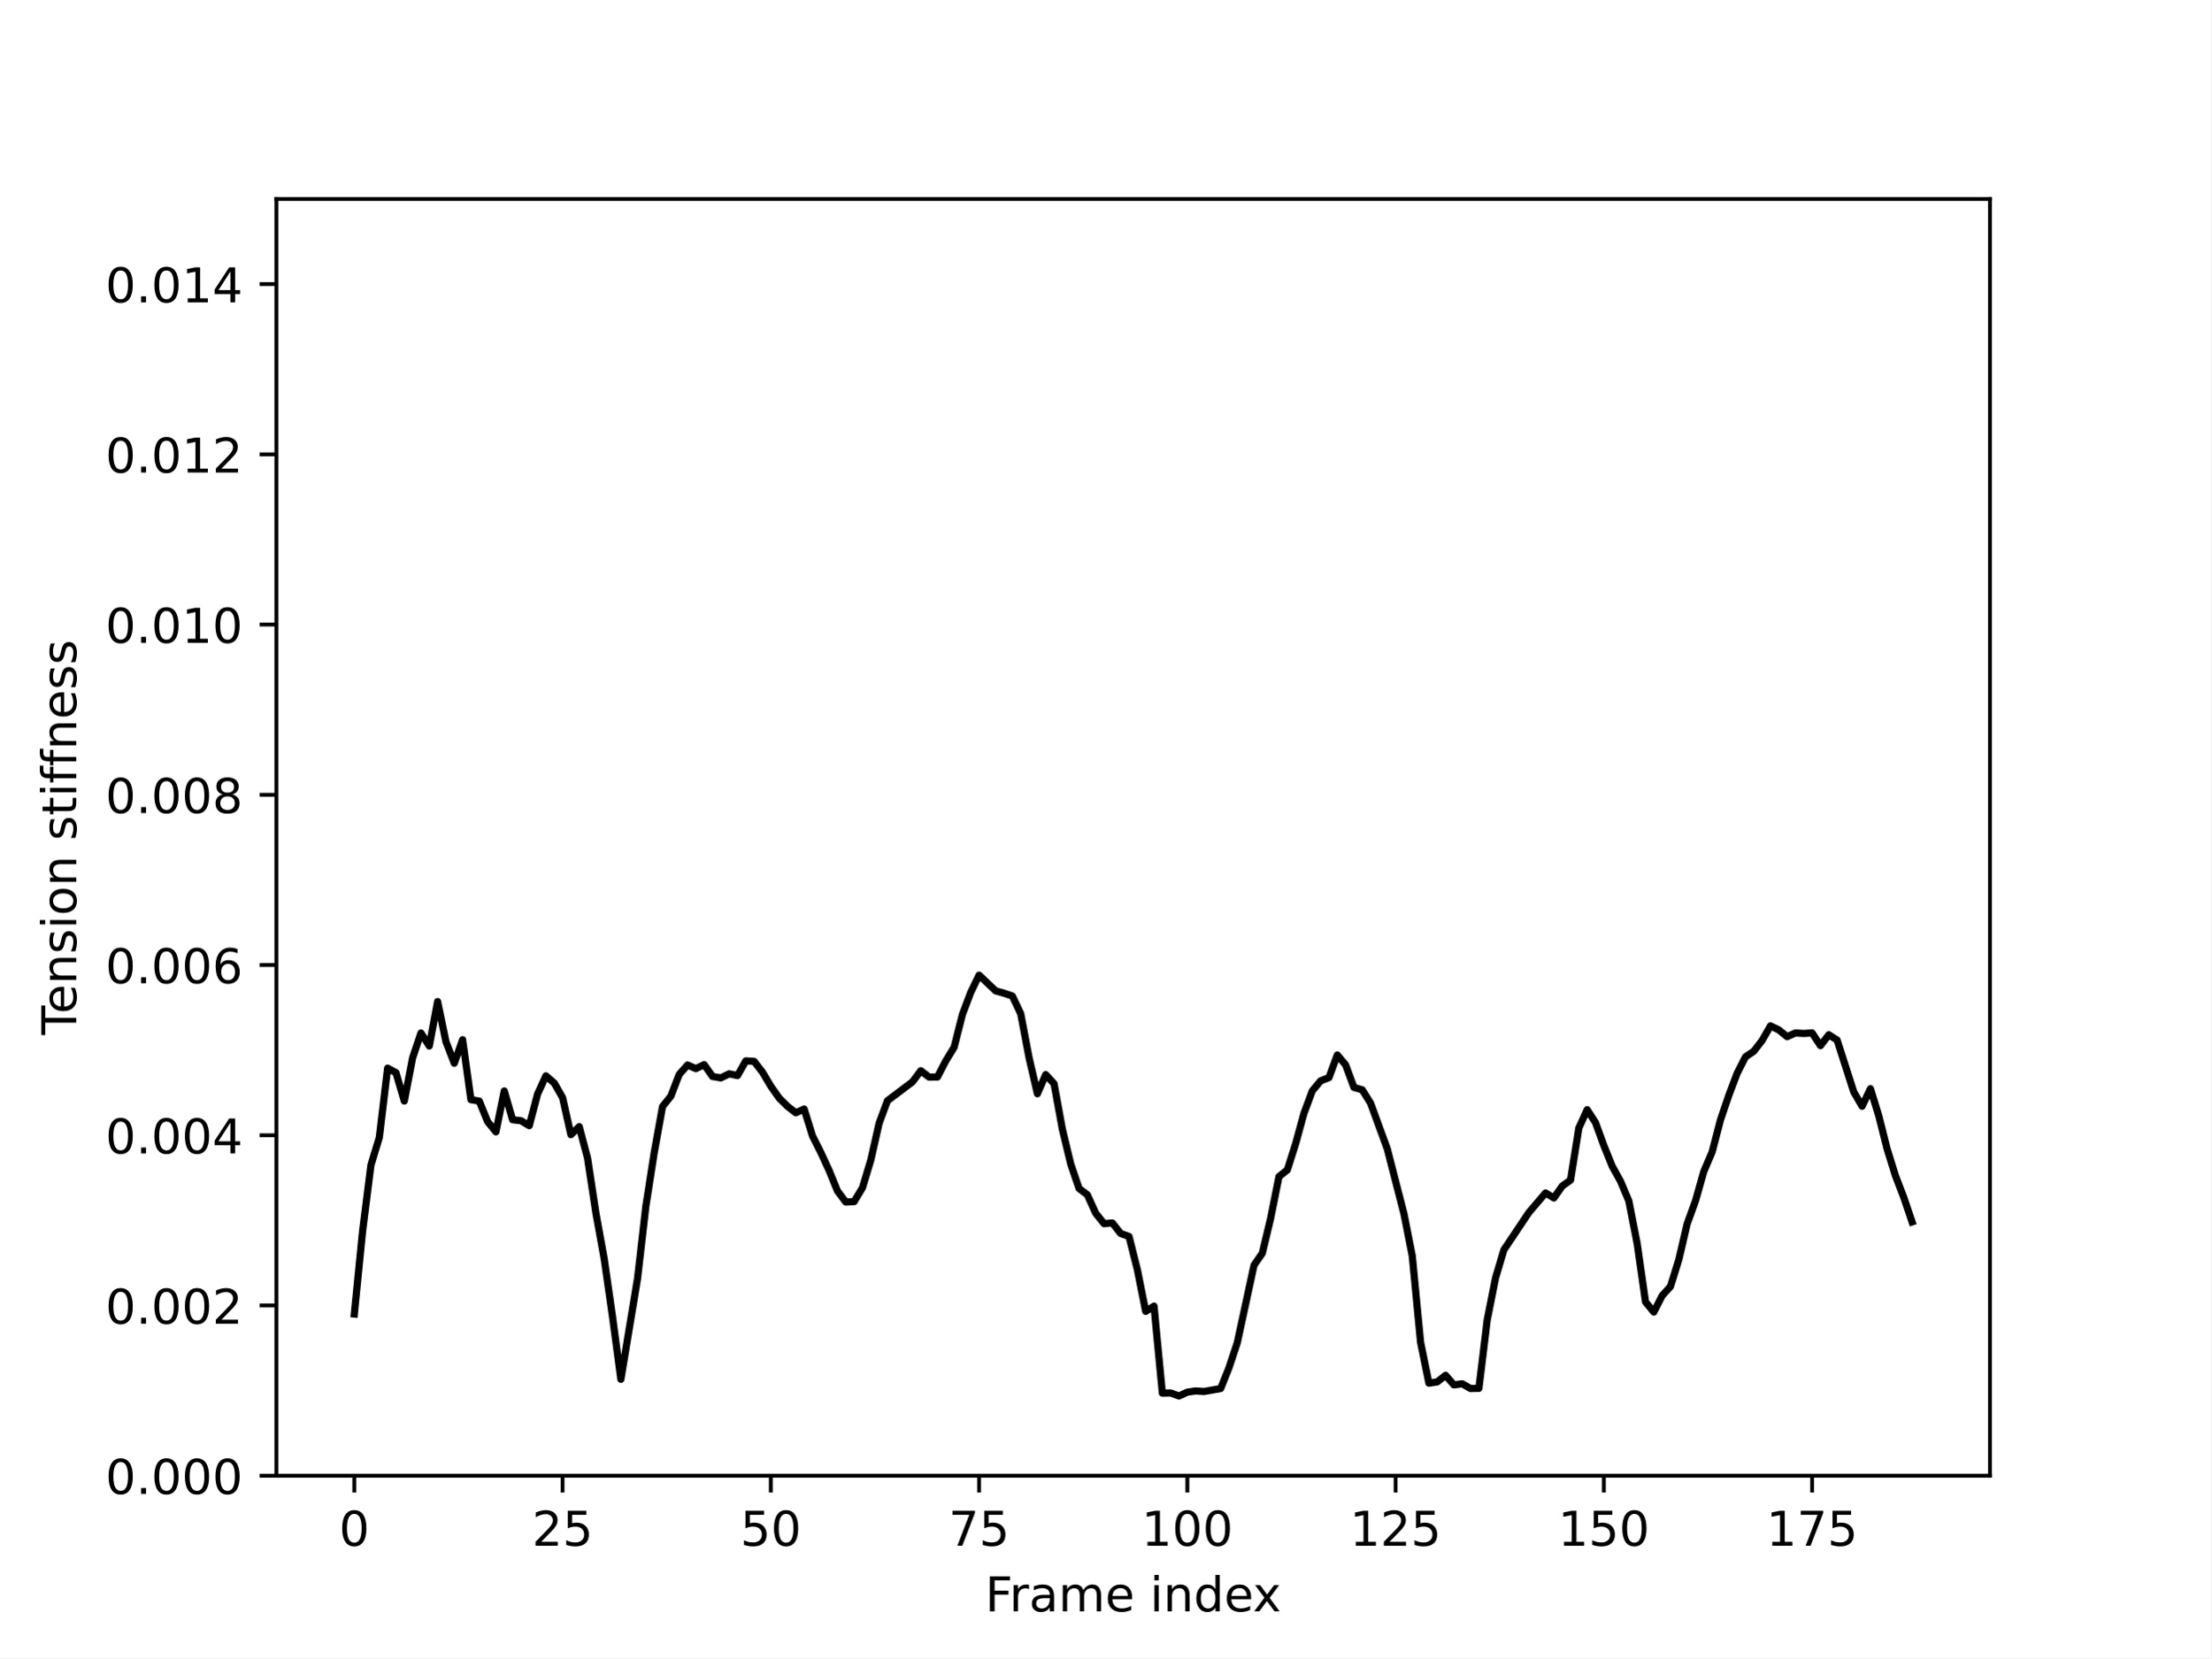
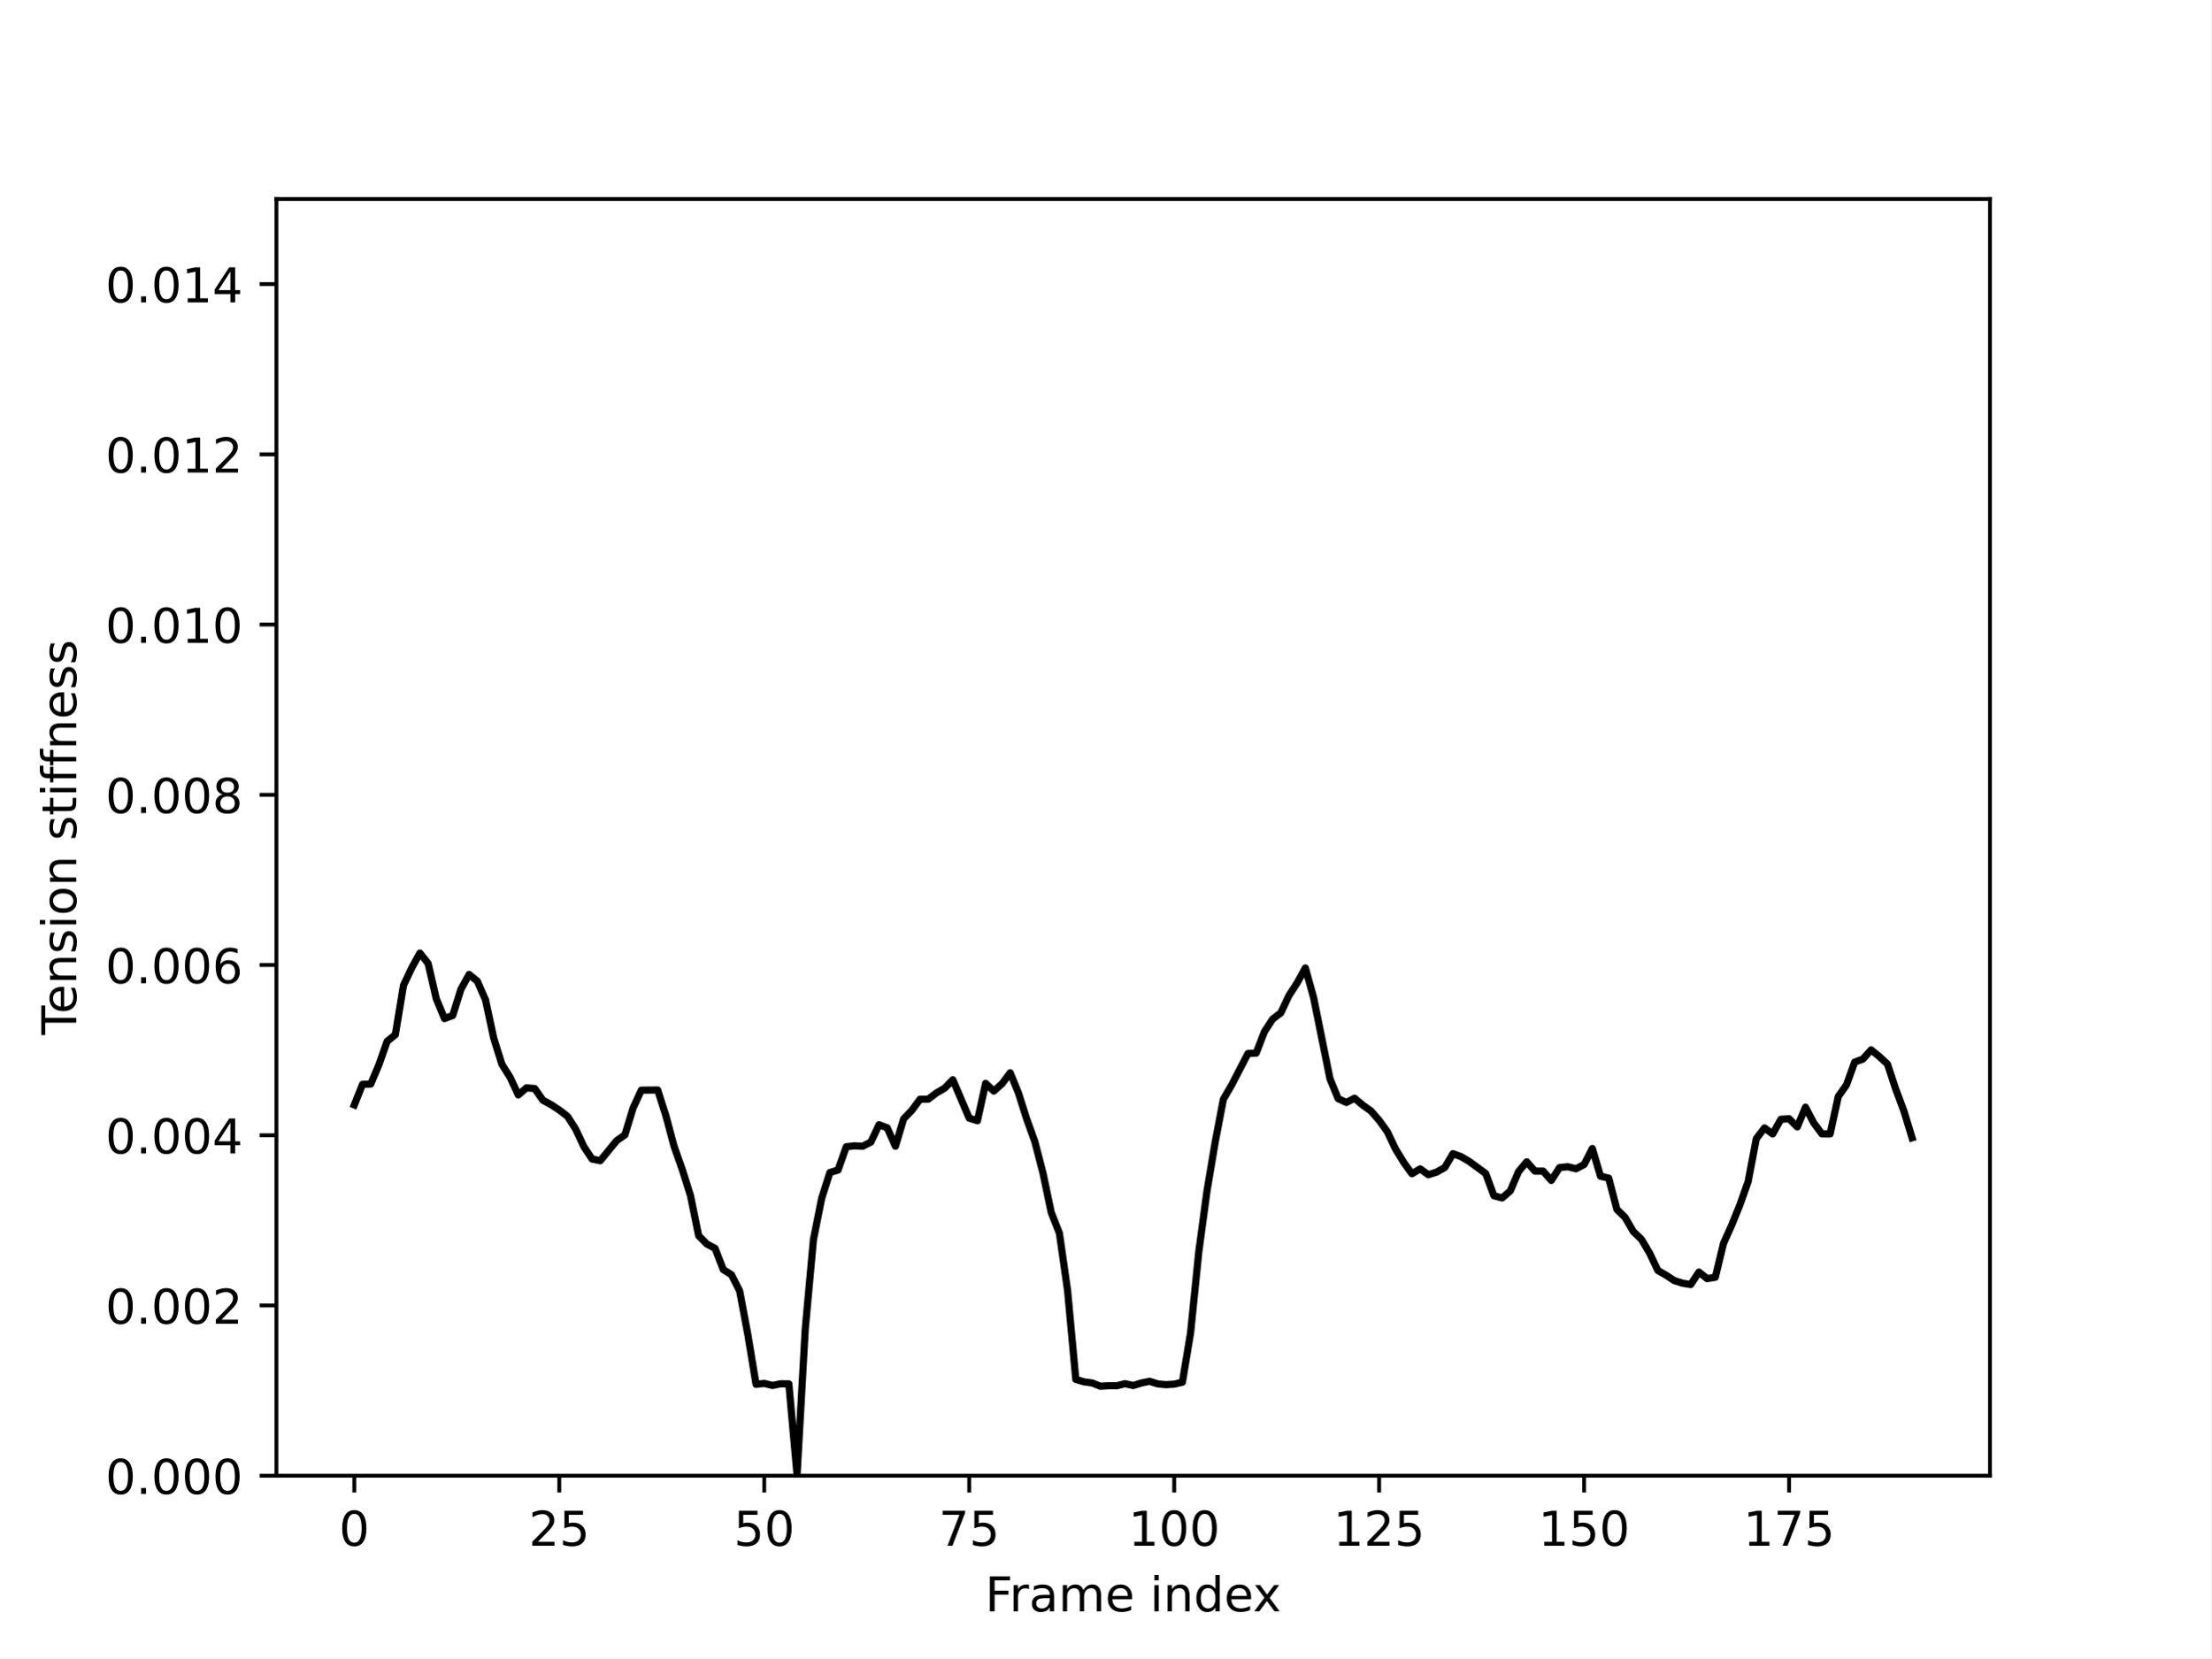
<svg xmlns="http://www.w3.org/2000/svg" xmlns:xlink="http://www.w3.org/1999/xlink" width="460.8pt" height="345.6pt" viewBox="0 0 460.8 345.6" version="1.1">
  <defs>
    <style type="text/css">*{stroke-linejoin: round; stroke-linecap: butt}</style>
  </defs>
  <g id="figure_1">
    <g id="patch_1">
      <path d="M 0 345.6  L 460.8 345.6  L 460.8 0  L 0 0  z " style="fill: #ffffff" />
    </g>
    <g id="axes_1">
      <g id="patch_2">
        <path d="M 57.6 307.584  L 414.72 307.584  L 414.72 41.472  L 57.6 41.472  z " style="fill: #ffffff" />
      </g>
      <g id="matplotlib.axis_1">
        <g id="xtick_1">
          <g id="line2d_1">
            <defs>
-               <path id="mc8db3ad872" d="M 0 0  L 0 3.5  " style="stroke: #000000; stroke-width: 0.8" />
+               <path id="mf03df6e093" d="M 0 0  L 0 3.5  " style="stroke: #000000; stroke-width: 0.8" />
            </defs>
            <g>
-               <use xlink:href="#mc8db3ad872" x="73.833" y="307.584" style="stroke: #000000; stroke-width: 0.8" />
+               <use xlink:href="#mf03df6e093" x="73.833" y="307.584" style="stroke: #000000; stroke-width: 0.8" />
            </g>
          </g>
          <g id="text_1">
            <g transform="translate(70.65148 322.1824) scale(0.1 -0.1)">
              <defs>
                <path id="DejaVuSans-30" d="M 2034 4250  Q 1547 4250 1301 3770  Q 1056 3291 1056 2328  Q 1056 1369 1301 889  Q 1547 409 2034 409  Q 2525 409 2770 889  Q 3016 1369 3016 2328  Q 3016 3291 2770 3770  Q 2525 4250 2034 4250  z M 2034 4750  Q 2819 4750 3233 4129  Q 3647 3509 3647 2328  Q 3647 1150 3233 529  Q 2819 -91 2034 -91  Q 1250 -91 836 529  Q 422 1150 422 2328  Q 422 3509 836 4129  Q 1250 4750 2034 4750  z " transform="scale(0.015625)" />
              </defs>
              <use xlink:href="#DejaVuSans-30" />
            </g>
          </g>
        </g>
        <g id="xtick_2">
          <g id="line2d_2">
            <g>
-               <use xlink:href="#mc8db3ad872" x="117.236" y="307.584" style="stroke: #000000; stroke-width: 0.8" />
+               <use xlink:href="#mf03df6e093" x="116.55" y="307.584" style="stroke: #000000; stroke-width: 0.8" />
            </g>
          </g>
          <g id="text_2">
-             <g transform="translate(110.8732 322.1824) scale(0.1 -0.1)">
+             <g transform="translate(110.1879 322.1824) scale(0.1 -0.1)">
              <defs>
                <path id="DejaVuSans-32" d="M 1228 531  L 3431 531  L 3431 0  L 469 0  L 469 531  Q 828 903 1448 1529  Q 2069 2156 2228 2338  Q 2531 2678 2651 2914  Q 2772 3150 2772 3378  Q 2772 3750 2511 3984  Q 2250 4219 1831 4219  Q 1534 4219 1204 4116  Q 875 4013 500 3803  L 500 4441  Q 881 4594 1212 4672  Q 1544 4750 1819 4750  Q 2544 4750 2975 4387  Q 3406 4025 3406 3419  Q 3406 3131 3298 2873  Q 3191 2616 2906 2266  Q 2828 2175 2409 1742  Q 1991 1309 1228 531  z " transform="scale(0.015625)" />
                <path id="DejaVuSans-35" d="M 691 4666  L 3169 4666  L 3169 4134  L 1269 4134  L 1269 2991  Q 1406 3038 1543 3061  Q 1681 3084 1819 3084  Q 2600 3084 3056 2656  Q 3513 2228 3513 1497  Q 3513 744 3044 326  Q 2575 -91 1722 -91  Q 1428 -91 1123 -41  Q 819 9 494 109  L 494 744  Q 775 591 1075 516  Q 1375 441 1709 441  Q 2250 441 2565 725  Q 2881 1009 2881 1497  Q 2881 1984 2565 2268  Q 2250 2553 1709 2553  Q 1456 2553 1204 2497  Q 953 2441 691 2322  L 691 4666  z " transform="scale(0.015625)" />
              </defs>
              <use xlink:href="#DejaVuSans-32" />
              <use xlink:href="#DejaVuSans-35" x="63.623" />
            </g>
          </g>
        </g>
        <g id="xtick_3">
          <g id="line2d_3">
            <g>
-               <use xlink:href="#mc8db3ad872" x="160.639" y="307.584" style="stroke: #000000; stroke-width: 0.8" />
+               <use xlink:href="#mf03df6e093" x="159.268" y="307.584" style="stroke: #000000; stroke-width: 0.8" />
            </g>
          </g>
          <g id="text_3">
-             <g transform="translate(154.2763 322.1824) scale(0.1 -0.1)">
+             <g transform="translate(152.9056 322.1824) scale(0.1 -0.1)">
              <use xlink:href="#DejaVuSans-35" />
              <use xlink:href="#DejaVuSans-30" x="63.623" />
            </g>
          </g>
        </g>
        <g id="xtick_4">
          <g id="line2d_4">
            <g>
-               <use xlink:href="#mc8db3ad872" x="204.042" y="307.584" style="stroke: #000000; stroke-width: 0.8" />
+               <use xlink:href="#mf03df6e093" x="201.986" y="307.584" style="stroke: #000000; stroke-width: 0.8" />
            </g>
          </g>
          <g id="text_4">
-             <g transform="translate(197.6793 322.1824) scale(0.1 -0.1)">
+             <g transform="translate(195.6233 322.1824) scale(0.1 -0.1)">
              <defs>
                <path id="DejaVuSans-37" d="M 525 4666  L 3525 4666  L 3525 4397  L 1831 0  L 1172 0  L 2766 4134  L 525 4134  L 525 4666  z " transform="scale(0.015625)" />
              </defs>
              <use xlink:href="#DejaVuSans-37" />
              <use xlink:href="#DejaVuSans-35" x="63.623" />
            </g>
          </g>
        </g>
        <g id="xtick_5">
          <g id="line2d_5">
            <g>
-               <use xlink:href="#mc8db3ad872" x="247.445" y="307.584" style="stroke: #000000; stroke-width: 0.8" />
+               <use xlink:href="#mf03df6e093" x="244.704" y="307.584" style="stroke: #000000; stroke-width: 0.8" />
            </g>
          </g>
          <g id="text_5">
-             <g transform="translate(237.901 322.1824) scale(0.1 -0.1)">
+             <g transform="translate(235.1598 322.1824) scale(0.1 -0.1)">
              <defs>
                <path id="DejaVuSans-31" d="M 794 531  L 1825 531  L 1825 4091  L 703 3866  L 703 4441  L 1819 4666  L 2450 4666  L 2450 531  L 3481 531  L 3481 0  L 794 0  L 794 531  z " transform="scale(0.015625)" />
              </defs>
              <use xlink:href="#DejaVuSans-31" />
              <use xlink:href="#DejaVuSans-30" x="63.623" />
              <use xlink:href="#DejaVuSans-30" x="127.246" />
            </g>
          </g>
        </g>
        <g id="xtick_6">
          <g id="line2d_6">
            <g>
-               <use xlink:href="#mc8db3ad872" x="290.848" y="307.584" style="stroke: #000000; stroke-width: 0.8" />
+               <use xlink:href="#mf03df6e093" x="287.421" y="307.584" style="stroke: #000000; stroke-width: 0.8" />
            </g>
          </g>
          <g id="text_6">
-             <g transform="translate(281.304 322.1824) scale(0.1 -0.1)">
+             <g transform="translate(277.8775 322.1824) scale(0.1 -0.1)">
              <use xlink:href="#DejaVuSans-31" />
              <use xlink:href="#DejaVuSans-32" x="63.623" />
              <use xlink:href="#DejaVuSans-35" x="127.246" />
            </g>
          </g>
        </g>
        <g id="xtick_7">
          <g id="line2d_7">
            <g>
-               <use xlink:href="#mc8db3ad872" x="334.251" y="307.584" style="stroke: #000000; stroke-width: 0.8" />
+               <use xlink:href="#mf03df6e093" x="330.139" y="307.584" style="stroke: #000000; stroke-width: 0.8" />
            </g>
          </g>
          <g id="text_7">
-             <g transform="translate(324.7071 322.1824) scale(0.1 -0.1)">
+             <g transform="translate(320.5952 322.1824) scale(0.1 -0.1)">
              <use xlink:href="#DejaVuSans-31" />
              <use xlink:href="#DejaVuSans-35" x="63.623" />
              <use xlink:href="#DejaVuSans-30" x="127.246" />
            </g>
          </g>
        </g>
        <g id="xtick_8">
          <g id="line2d_8">
            <g>
-               <use xlink:href="#mc8db3ad872" x="377.654" y="307.584" style="stroke: #000000; stroke-width: 0.8" />
+               <use xlink:href="#mf03df6e093" x="372.857" y="307.584" style="stroke: #000000; stroke-width: 0.8" />
            </g>
          </g>
          <g id="text_8">
-             <g transform="translate(368.1101 322.1824) scale(0.1 -0.1)">
+             <g transform="translate(363.3129 322.1824) scale(0.1 -0.1)">
              <use xlink:href="#DejaVuSans-31" />
              <use xlink:href="#DejaVuSans-37" x="63.623" />
              <use xlink:href="#DejaVuSans-35" x="127.246" />
            </g>
          </g>
        </g>
        <g id="text_9">
          <g transform="translate(205.3108 335.8606) scale(0.1 -0.1)">
            <defs>
              <path id="DejaVuSans-46" d="M 628 4666  L 3309 4666  L 3309 4134  L 1259 4134  L 1259 2759  L 3109 2759  L 3109 2228  L 1259 2228  L 1259 0  L 628 0  L 628 4666  z " transform="scale(0.015625)" />
              <path id="DejaVuSans-72" d="M 2631 2963  Q 2534 3019 2420 3045  Q 2306 3072 2169 3072  Q 1681 3072 1420 2755  Q 1159 2438 1159 1844  L 1159 0  L 581 0  L 581 3500  L 1159 3500  L 1159 2956  Q 1341 3275 1631 3429  Q 1922 3584 2338 3584  Q 2397 3584 2469 3576  Q 2541 3569 2628 3553  L 2631 2963  z " transform="scale(0.015625)" />
              <path id="DejaVuSans-61" d="M 2194 1759  Q 1497 1759 1228 1600  Q 959 1441 959 1056  Q 959 750 1161 570  Q 1363 391 1709 391  Q 2188 391 2477 730  Q 2766 1069 2766 1631  L 2766 1759  L 2194 1759  z M 3341 1997  L 3341 0  L 2766 0  L 2766 531  Q 2569 213 2275 61  Q 1981 -91 1556 -91  Q 1019 -91 701 211  Q 384 513 384 1019  Q 384 1609 779 1909  Q 1175 2209 1959 2209  L 2766 2209  L 2766 2266  Q 2766 2663 2505 2880  Q 2244 3097 1772 3097  Q 1472 3097 1187 3025  Q 903 2953 641 2809  L 641 3341  Q 956 3463 1253 3523  Q 1550 3584 1831 3584  Q 2591 3584 2966 3190  Q 3341 2797 3341 1997  z " transform="scale(0.015625)" />
              <path id="DejaVuSans-6d" d="M 3328 2828  Q 3544 3216 3844 3400  Q 4144 3584 4550 3584  Q 5097 3584 5394 3201  Q 5691 2819 5691 2113  L 5691 0  L 5113 0  L 5113 2094  Q 5113 2597 4934 2840  Q 4756 3084 4391 3084  Q 3944 3084 3684 2787  Q 3425 2491 3425 1978  L 3425 0  L 2847 0  L 2847 2094  Q 2847 2600 2669 2842  Q 2491 3084 2119 3084  Q 1678 3084 1418 2786  Q 1159 2488 1159 1978  L 1159 0  L 581 0  L 581 3500  L 1159 3500  L 1159 2956  Q 1356 3278 1631 3431  Q 1906 3584 2284 3584  Q 2666 3584 2933 3390  Q 3200 3197 3328 2828  z " transform="scale(0.015625)" />
              <path id="DejaVuSans-65" d="M 3597 1894  L 3597 1613  L 953 1613  Q 991 1019 1311 708  Q 1631 397 2203 397  Q 2534 397 2845 478  Q 3156 559 3463 722  L 3463 178  Q 3153 47 2828 -22  Q 2503 -91 2169 -91  Q 1331 -91 842 396  Q 353 884 353 1716  Q 353 2575 817 3079  Q 1281 3584 2069 3584  Q 2775 3584 3186 3129  Q 3597 2675 3597 1894  z M 3022 2063  Q 3016 2534 2758 2815  Q 2500 3097 2075 3097  Q 1594 3097 1305 2825  Q 1016 2553 972 2059  L 3022 2063  z " transform="scale(0.015625)" />
              <path id="DejaVuSans-20" transform="scale(0.015625)" />
              <path id="DejaVuSans-69" d="M 603 3500  L 1178 3500  L 1178 0  L 603 0  L 603 3500  z M 603 4863  L 1178 4863  L 1178 4134  L 603 4134  L 603 4863  z " transform="scale(0.015625)" />
              <path id="DejaVuSans-6e" d="M 3513 2113  L 3513 0  L 2938 0  L 2938 2094  Q 2938 2591 2744 2837  Q 2550 3084 2163 3084  Q 1697 3084 1428 2787  Q 1159 2491 1159 1978  L 1159 0  L 581 0  L 581 3500  L 1159 3500  L 1159 2956  Q 1366 3272 1645 3428  Q 1925 3584 2291 3584  Q 2894 3584 3203 3211  Q 3513 2838 3513 2113  z " transform="scale(0.015625)" />
              <path id="DejaVuSans-64" d="M 2906 2969  L 2906 4863  L 3481 4863  L 3481 0  L 2906 0  L 2906 525  Q 2725 213 2448 61  Q 2172 -91 1784 -91  Q 1150 -91 751 415  Q 353 922 353 1747  Q 353 2572 751 3078  Q 1150 3584 1784 3584  Q 2172 3584 2448 3432  Q 2725 3281 2906 2969  z M 947 1747  Q 947 1113 1208 752  Q 1469 391 1925 391  Q 2381 391 2643 752  Q 2906 1113 2906 1747  Q 2906 2381 2643 2742  Q 2381 3103 1925 3103  Q 1469 3103 1208 2742  Q 947 2381 947 1747  z " transform="scale(0.015625)" />
              <path id="DejaVuSans-78" d="M 3513 3500  L 2247 1797  L 3578 0  L 2900 0  L 1881 1375  L 863 0  L 184 0  L 1544 1831  L 300 3500  L 978 3500  L 1906 2253  L 2834 3500  L 3513 3500  z " transform="scale(0.015625)" />
            </defs>
            <use xlink:href="#DejaVuSans-46" />
            <use xlink:href="#DejaVuSans-72" x="50.27" />
            <use xlink:href="#DejaVuSans-61" x="91.383" />
            <use xlink:href="#DejaVuSans-6d" x="152.662" />
            <use xlink:href="#DejaVuSans-65" x="250.074" />
            <use xlink:href="#DejaVuSans-20" x="311.598" />
            <use xlink:href="#DejaVuSans-69" x="343.385" />
            <use xlink:href="#DejaVuSans-6e" x="371.168" />
            <use xlink:href="#DejaVuSans-64" x="434.547" />
            <use xlink:href="#DejaVuSans-65" x="498.023" />
            <use xlink:href="#DejaVuSans-78" x="557.797" />
          </g>
        </g>
      </g>
      <g id="matplotlib.axis_2">
        <g id="ytick_1">
          <g id="line2d_9">
            <defs>
-               <path id="mcee4e7c1cd" d="M 0 0  L -3.5 0  " style="stroke: #000000; stroke-width: 0.8" />
+               <path id="m170dc72305" d="M 0 0  L -3.5 0  " style="stroke: #000000; stroke-width: 0.8" />
            </defs>
            <g>
-               <use xlink:href="#mcee4e7c1cd" x="57.6" y="307.584" style="stroke: #000000; stroke-width: 0.8" />
+               <use xlink:href="#m170dc72305" x="57.6" y="307.584" style="stroke: #000000; stroke-width: 0.8" />
            </g>
          </g>
          <g id="text_10">
            <g transform="translate(21.97188 311.3832) scale(0.1 -0.1)">
              <defs>
                <path id="DejaVuSans-2e" d="M 684 794  L 1344 794  L 1344 0  L 684 0  L 684 794  z " transform="scale(0.015625)" />
              </defs>
              <use xlink:href="#DejaVuSans-30" />
              <use xlink:href="#DejaVuSans-2e" x="63.623" />
              <use xlink:href="#DejaVuSans-30" x="95.41" />
              <use xlink:href="#DejaVuSans-30" x="159.033" />
              <use xlink:href="#DejaVuSans-30" x="222.656" />
            </g>
          </g>
        </g>
        <g id="ytick_2">
          <g id="line2d_10">
            <g>
-               <use xlink:href="#mcee4e7c1cd" x="57.6" y="272.102" style="stroke: #000000; stroke-width: 0.8" />
+               <use xlink:href="#m170dc72305" x="57.6" y="272.102" style="stroke: #000000; stroke-width: 0.8" />
            </g>
          </g>
          <g id="text_11">
            <g transform="translate(21.97188 275.9016) scale(0.1 -0.1)">
              <use xlink:href="#DejaVuSans-30" />
              <use xlink:href="#DejaVuSans-2e" x="63.623" />
              <use xlink:href="#DejaVuSans-30" x="95.41" />
              <use xlink:href="#DejaVuSans-30" x="159.033" />
              <use xlink:href="#DejaVuSans-32" x="222.656" />
            </g>
          </g>
        </g>
        <g id="ytick_3">
          <g id="line2d_11">
            <g>
-               <use xlink:href="#mcee4e7c1cd" x="57.6" y="236.621" style="stroke: #000000; stroke-width: 0.8" />
+               <use xlink:href="#m170dc72305" x="57.6" y="236.621" style="stroke: #000000; stroke-width: 0.8" />
            </g>
          </g>
          <g id="text_12">
            <g transform="translate(21.97188 240.42) scale(0.1 -0.1)">
              <defs>
                <path id="DejaVuSans-34" d="M 2419 4116  L 825 1625  L 2419 1625  L 2419 4116  z M 2253 4666  L 3047 4666  L 3047 1625  L 3713 1625  L 3713 1100  L 3047 1100  L 3047 0  L 2419 0  L 2419 1100  L 313 1100  L 313 1709  L 2253 4666  z " transform="scale(0.015625)" />
              </defs>
              <use xlink:href="#DejaVuSans-30" />
              <use xlink:href="#DejaVuSans-2e" x="63.623" />
              <use xlink:href="#DejaVuSans-30" x="95.41" />
              <use xlink:href="#DejaVuSans-30" x="159.033" />
              <use xlink:href="#DejaVuSans-34" x="222.656" />
            </g>
          </g>
        </g>
        <g id="ytick_4">
          <g id="line2d_12">
            <g>
-               <use xlink:href="#mcee4e7c1cd" x="57.6" y="201.139" style="stroke: #000000; stroke-width: 0.8" />
+               <use xlink:href="#m170dc72305" x="57.6" y="201.139" style="stroke: #000000; stroke-width: 0.8" />
            </g>
          </g>
          <g id="text_13">
            <g transform="translate(21.97188 204.9384) scale(0.1 -0.1)">
              <defs>
                <path id="DejaVuSans-36" d="M 2113 2584  Q 1688 2584 1439 2293  Q 1191 2003 1191 1497  Q 1191 994 1439 701  Q 1688 409 2113 409  Q 2538 409 2786 701  Q 3034 994 3034 1497  Q 3034 2003 2786 2293  Q 2538 2584 2113 2584  z M 3366 4563  L 3366 3988  Q 3128 4100 2886 4159  Q 2644 4219 2406 4219  Q 1781 4219 1451 3797  Q 1122 3375 1075 2522  Q 1259 2794 1537 2939  Q 1816 3084 2150 3084  Q 2853 3084 3261 2657  Q 3669 2231 3669 1497  Q 3669 778 3244 343  Q 2819 -91 2113 -91  Q 1303 -91 875 529  Q 447 1150 447 2328  Q 447 3434 972 4092  Q 1497 4750 2381 4750  Q 2619 4750 2861 4703  Q 3103 4656 3366 4563  z " transform="scale(0.015625)" />
              </defs>
              <use xlink:href="#DejaVuSans-30" />
              <use xlink:href="#DejaVuSans-2e" x="63.623" />
              <use xlink:href="#DejaVuSans-30" x="95.41" />
              <use xlink:href="#DejaVuSans-30" x="159.033" />
              <use xlink:href="#DejaVuSans-36" x="222.656" />
            </g>
          </g>
        </g>
        <g id="ytick_5">
          <g id="line2d_13">
            <g>
-               <use xlink:href="#mcee4e7c1cd" x="57.6" y="165.658" style="stroke: #000000; stroke-width: 0.8" />
+               <use xlink:href="#m170dc72305" x="57.6" y="165.658" style="stroke: #000000; stroke-width: 0.8" />
            </g>
          </g>
          <g id="text_14">
            <g transform="translate(21.97188 169.4568) scale(0.1 -0.1)">
              <defs>
                <path id="DejaVuSans-38" d="M 2034 2216  Q 1584 2216 1326 1975  Q 1069 1734 1069 1313  Q 1069 891 1326 650  Q 1584 409 2034 409  Q 2484 409 2743 651  Q 3003 894 3003 1313  Q 3003 1734 2745 1975  Q 2488 2216 2034 2216  z M 1403 2484  Q 997 2584 770 2862  Q 544 3141 544 3541  Q 544 4100 942 4425  Q 1341 4750 2034 4750  Q 2731 4750 3128 4425  Q 3525 4100 3525 3541  Q 3525 3141 3298 2862  Q 3072 2584 2669 2484  Q 3125 2378 3379 2068  Q 3634 1759 3634 1313  Q 3634 634 3220 271  Q 2806 -91 2034 -91  Q 1263 -91 848 271  Q 434 634 434 1313  Q 434 1759 690 2068  Q 947 2378 1403 2484  z M 1172 3481  Q 1172 3119 1398 2916  Q 1625 2713 2034 2713  Q 2441 2713 2670 2916  Q 2900 3119 2900 3481  Q 2900 3844 2670 4047  Q 2441 4250 2034 4250  Q 1625 4250 1398 4047  Q 1172 3844 1172 3481  z " transform="scale(0.015625)" />
              </defs>
              <use xlink:href="#DejaVuSans-30" />
              <use xlink:href="#DejaVuSans-2e" x="63.623" />
              <use xlink:href="#DejaVuSans-30" x="95.41" />
              <use xlink:href="#DejaVuSans-30" x="159.033" />
              <use xlink:href="#DejaVuSans-38" x="222.656" />
            </g>
          </g>
        </g>
        <g id="ytick_6">
          <g id="line2d_14">
            <g>
-               <use xlink:href="#mcee4e7c1cd" x="57.6" y="130.176" style="stroke: #000000; stroke-width: 0.8" />
+               <use xlink:href="#m170dc72305" x="57.6" y="130.176" style="stroke: #000000; stroke-width: 0.8" />
            </g>
          </g>
          <g id="text_15">
            <g transform="translate(21.97188 133.9752) scale(0.1 -0.1)">
              <use xlink:href="#DejaVuSans-30" />
              <use xlink:href="#DejaVuSans-2e" x="63.623" />
              <use xlink:href="#DejaVuSans-30" x="95.41" />
              <use xlink:href="#DejaVuSans-31" x="159.033" />
              <use xlink:href="#DejaVuSans-30" x="222.656" />
            </g>
          </g>
        </g>
        <g id="ytick_7">
          <g id="line2d_15">
            <g>
-               <use xlink:href="#mcee4e7c1cd" x="57.6" y="94.694" style="stroke: #000000; stroke-width: 0.8" />
+               <use xlink:href="#m170dc72305" x="57.6" y="94.694" style="stroke: #000000; stroke-width: 0.8" />
            </g>
          </g>
          <g id="text_16">
            <g transform="translate(21.97188 98.49362) scale(0.1 -0.1)">
              <use xlink:href="#DejaVuSans-30" />
              <use xlink:href="#DejaVuSans-2e" x="63.623" />
              <use xlink:href="#DejaVuSans-30" x="95.41" />
              <use xlink:href="#DejaVuSans-31" x="159.033" />
              <use xlink:href="#DejaVuSans-32" x="222.656" />
            </g>
          </g>
        </g>
        <g id="ytick_8">
          <g id="line2d_16">
            <g>
-               <use xlink:href="#mcee4e7c1cd" x="57.6" y="59.213" style="stroke: #000000; stroke-width: 0.8" />
+               <use xlink:href="#m170dc72305" x="57.6" y="59.213" style="stroke: #000000; stroke-width: 0.8" />
            </g>
          </g>
          <g id="text_17">
            <g transform="translate(21.97188 63.01202) scale(0.1 -0.1)">
              <use xlink:href="#DejaVuSans-30" />
              <use xlink:href="#DejaVuSans-2e" x="63.623" />
              <use xlink:href="#DejaVuSans-30" x="95.41" />
              <use xlink:href="#DejaVuSans-31" x="159.033" />
              <use xlink:href="#DejaVuSans-34" x="222.656" />
            </g>
          </g>
        </g>
        <g id="text_18">
          <g transform="translate(15.89219 215.7171) rotate(-90) scale(0.1 -0.1)">
            <defs>
              <path id="DejaVuSans-54" d="M -19 4666  L 3928 4666  L 3928 4134  L 2272 4134  L 2272 0  L 1638 0  L 1638 4134  L -19 4134  L -19 4666  z " transform="scale(0.015625)" />
              <path id="DejaVuSans-73" d="M 2834 3397  L 2834 2853  Q 2591 2978 2328 3040  Q 2066 3103 1784 3103  Q 1356 3103 1142 2972  Q 928 2841 928 2578  Q 928 2378 1081 2264  Q 1234 2150 1697 2047  L 1894 2003  Q 2506 1872 2764 1633  Q 3022 1394 3022 966  Q 3022 478 2636 193  Q 2250 -91 1575 -91  Q 1294 -91 989 -36  Q 684 19 347 128  L 347 722  Q 666 556 975 473  Q 1284 391 1588 391  Q 1994 391 2212 530  Q 2431 669 2431 922  Q 2431 1156 2273 1281  Q 2116 1406 1581 1522  L 1381 1569  Q 847 1681 609 1914  Q 372 2147 372 2553  Q 372 3047 722 3315  Q 1072 3584 1716 3584  Q 2034 3584 2315 3537  Q 2597 3491 2834 3397  z " transform="scale(0.015625)" />
              <path id="DejaVuSans-6f" d="M 1959 3097  Q 1497 3097 1228 2736  Q 959 2375 959 1747  Q 959 1119 1226 758  Q 1494 397 1959 397  Q 2419 397 2687 759  Q 2956 1122 2956 1747  Q 2956 2369 2687 2733  Q 2419 3097 1959 3097  z M 1959 3584  Q 2709 3584 3137 3096  Q 3566 2609 3566 1747  Q 3566 888 3137 398  Q 2709 -91 1959 -91  Q 1206 -91 779 398  Q 353 888 353 1747  Q 353 2609 779 3096  Q 1206 3584 1959 3584  z " transform="scale(0.015625)" />
              <path id="DejaVuSans-74" d="M 1172 4494  L 1172 3500  L 2356 3500  L 2356 3053  L 1172 3053  L 1172 1153  Q 1172 725 1289 603  Q 1406 481 1766 481  L 2356 481  L 2356 0  L 1766 0  Q 1100 0 847 248  Q 594 497 594 1153  L 594 3053  L 172 3053  L 172 3500  L 594 3500  L 594 4494  L 1172 4494  z " transform="scale(0.015625)" />
              <path id="DejaVuSans-66" d="M 2375 4863  L 2375 4384  L 1825 4384  Q 1516 4384 1395 4259  Q 1275 4134 1275 3809  L 1275 3500  L 2222 3500  L 2222 3053  L 1275 3053  L 1275 0  L 697 0  L 697 3053  L 147 3053  L 147 3500  L 697 3500  L 697 3744  Q 697 4328 969 4595  Q 1241 4863 1831 4863  L 2375 4863  z " transform="scale(0.015625)" />
            </defs>
            <use xlink:href="#DejaVuSans-54" />
            <use xlink:href="#DejaVuSans-65" x="44.084" />
            <use xlink:href="#DejaVuSans-6e" x="105.607" />
            <use xlink:href="#DejaVuSans-73" x="168.986" />
            <use xlink:href="#DejaVuSans-69" x="221.086" />
            <use xlink:href="#DejaVuSans-6f" x="248.869" />
            <use xlink:href="#DejaVuSans-6e" x="310.051" />
            <use xlink:href="#DejaVuSans-20" x="373.43" />
            <use xlink:href="#DejaVuSans-73" x="405.217" />
            <use xlink:href="#DejaVuSans-74" x="457.316" />
            <use xlink:href="#DejaVuSans-69" x="496.525" />
            <use xlink:href="#DejaVuSans-66" x="524.309" />
            <use xlink:href="#DejaVuSans-66" x="559.514" />
            <use xlink:href="#DejaVuSans-6e" x="594.719" />
            <use xlink:href="#DejaVuSans-65" x="658.098" />
            <use xlink:href="#DejaVuSans-73" x="719.621" />
            <use xlink:href="#DejaVuSans-73" x="771.721" />
          </g>
        </g>
      </g>
      <g id="line2d_17">
-         <path d="M 73.833 273.888  L 75.569 256.51  L 77.305 242.804  L 79.041 237.105  L 80.777 222.636  L 82.513 223.575  L 84.249 229.492  L 85.986 220.482  L 87.722 215.312  L 89.458 218.016  L 91.194 208.757  L 92.93 217.119  L 94.666 221.613  L 96.402 216.706  L 98.138 229.204  L 99.875 229.497  L 101.611 233.773  L 103.347 235.912  L 105.083 227.391  L 106.819 233.387  L 108.555 233.591  L 110.291 234.621  L 112.027 228.034  L 113.763 224.241  L 115.5 225.74  L 117.236 228.772  L 118.972 236.507  L 120.708 234.833  L 122.444 241.401  L 124.18 252.811  L 125.916 262.389  L 127.652 274.486  L 129.389 287.494  L 132.861 266.472  L 134.597 251.415  L 136.333 240.268  L 138.069 230.641  L 139.805 228.47  L 141.541 223.955  L 143.278 221.983  L 145.014 222.735  L 146.75 221.91  L 148.486 224.375  L 150.222 224.664  L 151.958 223.82  L 153.694 224.184  L 155.43 221.122  L 157.167 221.234  L 158.903 223.486  L 160.639 226.404  L 162.375 228.872  L 164.111 230.592  L 165.847 231.948  L 167.583 231.16  L 169.319 236.757  L 171.055 240.21  L 172.792 243.977  L 174.528 248.234  L 176.264 250.546  L 178 250.455  L 179.736 247.566  L 181.472 241.796  L 183.208 234.113  L 184.944 229.426  L 190.153 225.501  L 191.889 223.172  L 193.625 224.5  L 195.361 224.486  L 197.097 221.131  L 198.833 218.294  L 200.57 211.434  L 202.306 206.835  L 204.042 203.252  L 207.514 206.541  L 209.25 207.016  L 210.986 207.615  L 212.722 211.299  L 214.458 220.458  L 216.195 227.969  L 217.931 223.978  L 219.667 225.878  L 221.403 235.377  L 223.139 242.602  L 224.875 247.71  L 226.611 249.036  L 228.347 252.876  L 230.084 255.049  L 231.82 254.908  L 233.556 257.107  L 235.292 257.72  L 237.028 264.644  L 238.764 273.335  L 240.5 272.243  L 242.236 290.377  L 243.973 290.346  L 245.709 290.971  L 247.445 290.169  L 249.181 289.92  L 250.917 290.035  L 254.389 289.417  L 256.125 285.083  L 257.862 279.824  L 261.334 263.731  L 263.07 261.204  L 264.806 253.927  L 266.542 245.231  L 268.278 243.86  L 270.014 238.386  L 271.75 232.049  L 273.487 227.372  L 275.223 225.287  L 276.959 224.613  L 278.695 219.893  L 280.431 221.95  L 282.167 226.655  L 283.903 227.16  L 285.639 229.944  L 289.112 239.448  L 292.584 252.967  L 294.32 261.776  L 296.056 279.78  L 297.792 288.302  L 299.528 288.033  L 301.265 286.658  L 303.001 288.659  L 304.737 288.428  L 306.473 289.416  L 308.209 289.379  L 309.945 275.086  L 311.681 266.356  L 313.417 260.511  L 318.626 252.727  L 322.098 248.657  L 323.834 249.694  L 325.57 247.219  L 327.306 245.966  L 329.042 235.103  L 330.779 231.295  L 332.515 233.986  L 334.251 238.767  L 335.987 243.07  L 337.723 246.203  L 339.459 250.323  L 341.195 259.214  L 342.931 271.354  L 344.668 273.472  L 346.404 270.054  L 348.14 268.14  L 349.876 262.53  L 351.612 255.085  L 353.348 250.299  L 355.084 244.166  L 356.82 240.097  L 358.557 233.409  L 360.293 228.305  L 362.029 223.707  L 363.765 220.288  L 365.501 219.112  L 367.237 216.861  L 368.973 213.831  L 370.709 214.666  L 372.445 216.077  L 374.182 215.301  L 375.918 215.409  L 377.654 215.294  L 379.39 217.951  L 381.126 215.678  L 382.862 216.785  L 386.334 227.597  L 388.071 230.58  L 389.807 226.922  L 391.543 232.568  L 393.279 239.448  L 395.015 245.043  L 396.751 249.566  L 398.487 254.682  L 398.487 254.682  " clip-path="url(#p985da2246c)" style="fill: none; stroke: #000000; stroke-width: 1.5; stroke-linecap: square" />
+         <path d="M 73.833 230.302  L 75.541 226.018  L 77.25 225.959  L 78.959 221.923  L 80.668 217.05  L 82.376 215.678  L 84.085 205.366  L 85.794 201.756  L 87.502 198.651  L 89.211 200.809  L 90.92 208.192  L 92.629 212.303  L 94.337 211.668  L 96.046 206.198  L 97.755 203.109  L 99.463 204.497  L 101.172 208.396  L 102.881 216.362  L 104.589 221.831  L 106.298 224.542  L 108.007 228.226  L 109.716 226.745  L 111.424 226.881  L 113.133 229.321  L 114.842 230.254  L 116.55 231.366  L 118.259 232.677  L 119.968 235.357  L 121.677 239.009  L 123.385 241.583  L 125.094 241.929  L 128.511 237.744  L 130.22 236.559  L 131.929 230.955  L 133.638 227.229  L 137.055 227.189  L 138.764 232.538  L 140.472 238.929  L 142.181 243.77  L 143.89 249.192  L 145.598 257.562  L 147.307 259.292  L 149.016 260.205  L 150.725 264.619  L 152.433 265.706  L 154.142 269.072  L 155.851 278.193  L 157.559 288.54  L 159.268 288.344  L 160.977 288.775  L 162.686 288.425  L 164.394 288.439  L 166.103 307.407  L 167.812 277.021  L 169.52 258.367  L 171.229 249.8  L 172.938 244.4  L 174.647 243.875  L 176.355 239.023  L 178.064 238.833  L 179.773 238.921  L 181.481 238.053  L 183.19 234.426  L 184.899 235.082  L 186.607 238.915  L 188.316 233.215  L 190.025 231.434  L 191.734 229.115  L 193.442 229.106  L 195.151 227.808  L 196.86 226.819  L 198.568 225.063  L 201.986 233.06  L 203.695 233.602  L 205.403 225.815  L 207.112 227.417  L 208.821 225.888  L 210.529 223.608  L 212.238 227.796  L 213.947 233.187  L 215.656 237.941  L 217.364 244.529  L 219.073 252.698  L 220.782 257.037  L 222.49 269.026  L 224.199 287.514  L 225.908 288.019  L 227.616 288.255  L 229.325 288.941  L 231.034 288.83  L 232.743 288.836  L 234.451 288.407  L 236.16 288.788  L 237.869 288.258  L 239.577 287.909  L 241.286 288.453  L 242.995 288.609  L 244.704 288.499  L 246.412 288.106  L 248.121 277.791  L 249.83 260.934  L 251.538 248.253  L 253.247 238.065  L 254.956 229.112  L 256.664 226.182  L 260.082 219.584  L 261.791 219.508  L 263.499 215.062  L 265.208 212.424  L 266.917 211.13  L 268.625 207.5  L 270.334 204.866  L 272.043 201.756  L 273.752 207.905  L 277.169 224.835  L 278.878 229.003  L 280.586 229.787  L 282.295 228.909  L 284.004 230.346  L 285.713 231.56  L 287.421 233.51  L 289.13 235.893  L 290.839 239.497  L 292.547 242.287  L 294.256 244.65  L 295.965 243.629  L 297.673 244.851  L 299.382 244.313  L 301.091 243.359  L 302.8 240.466  L 304.508 241.099  L 306.217 242.097  L 309.634 244.606  L 311.343 249.246  L 313.052 249.694  L 314.761 248.211  L 316.469 244.208  L 318.178 242.16  L 319.887 244.099  L 321.595 244.105  L 323.304 246.041  L 325.013 243.37  L 326.722 243.181  L 328.43 243.615  L 330.139 242.728  L 331.848 239.381  L 333.556 245.164  L 335.265 245.564  L 336.974 252.082  L 338.682 253.75  L 340.391 256.692  L 342.1 258.333  L 343.809 261.223  L 345.517 264.823  L 347.226 265.8  L 348.935 266.926  L 350.643 267.464  L 352.352 267.744  L 354.061 265.138  L 355.77 266.508  L 357.478 266.223  L 359.187 259.157  L 360.896 255.355  L 362.604 251.133  L 364.313 246.309  L 366.022 237.337  L 367.731 235.1  L 369.439 236.352  L 371.148 233.292  L 372.857 233.19  L 374.565 234.884  L 376.274 230.783  L 377.983 234.036  L 379.691 236.334  L 381.4 236.35  L 383.109 228.549  L 384.818 226.13  L 386.526 221.372  L 388.235 220.747  L 389.944 218.832  L 391.652 220.212  L 393.361 221.793  L 395.07 226.978  L 396.779 231.56  L 398.487 237.15  L 398.487 237.15  " clip-path="url(#p428ee9bdc6)" style="fill: none; stroke: #000000; stroke-width: 1.5; stroke-linecap: square" />
      </g>
      <g id="patch_3">
        <path d="M 57.6 307.584  L 57.6 41.472  " style="fill: none; stroke: #000000; stroke-width: 0.8; stroke-linejoin: miter; stroke-linecap: square" />
      </g>
      <g id="patch_4">
        <path d="M 414.72 307.584  L 414.72 41.472  " style="fill: none; stroke: #000000; stroke-width: 0.8; stroke-linejoin: miter; stroke-linecap: square" />
      </g>
      <g id="patch_5">
        <path d="M 57.6 307.584  L 414.72 307.584  " style="fill: none; stroke: #000000; stroke-width: 0.8; stroke-linejoin: miter; stroke-linecap: square" />
      </g>
      <g id="patch_6">
        <path d="M 57.6 41.472  L 414.72 41.472  " style="fill: none; stroke: #000000; stroke-width: 0.8; stroke-linejoin: miter; stroke-linecap: square" />
      </g>
    </g>
  </g>
  <defs>
-     <clipPath id="p985da2246c">
+     <clipPath id="p428ee9bdc6">
      <rect x="57.6" y="41.472" width="357.12" height="266.112" />
    </clipPath>
  </defs>
</svg>
